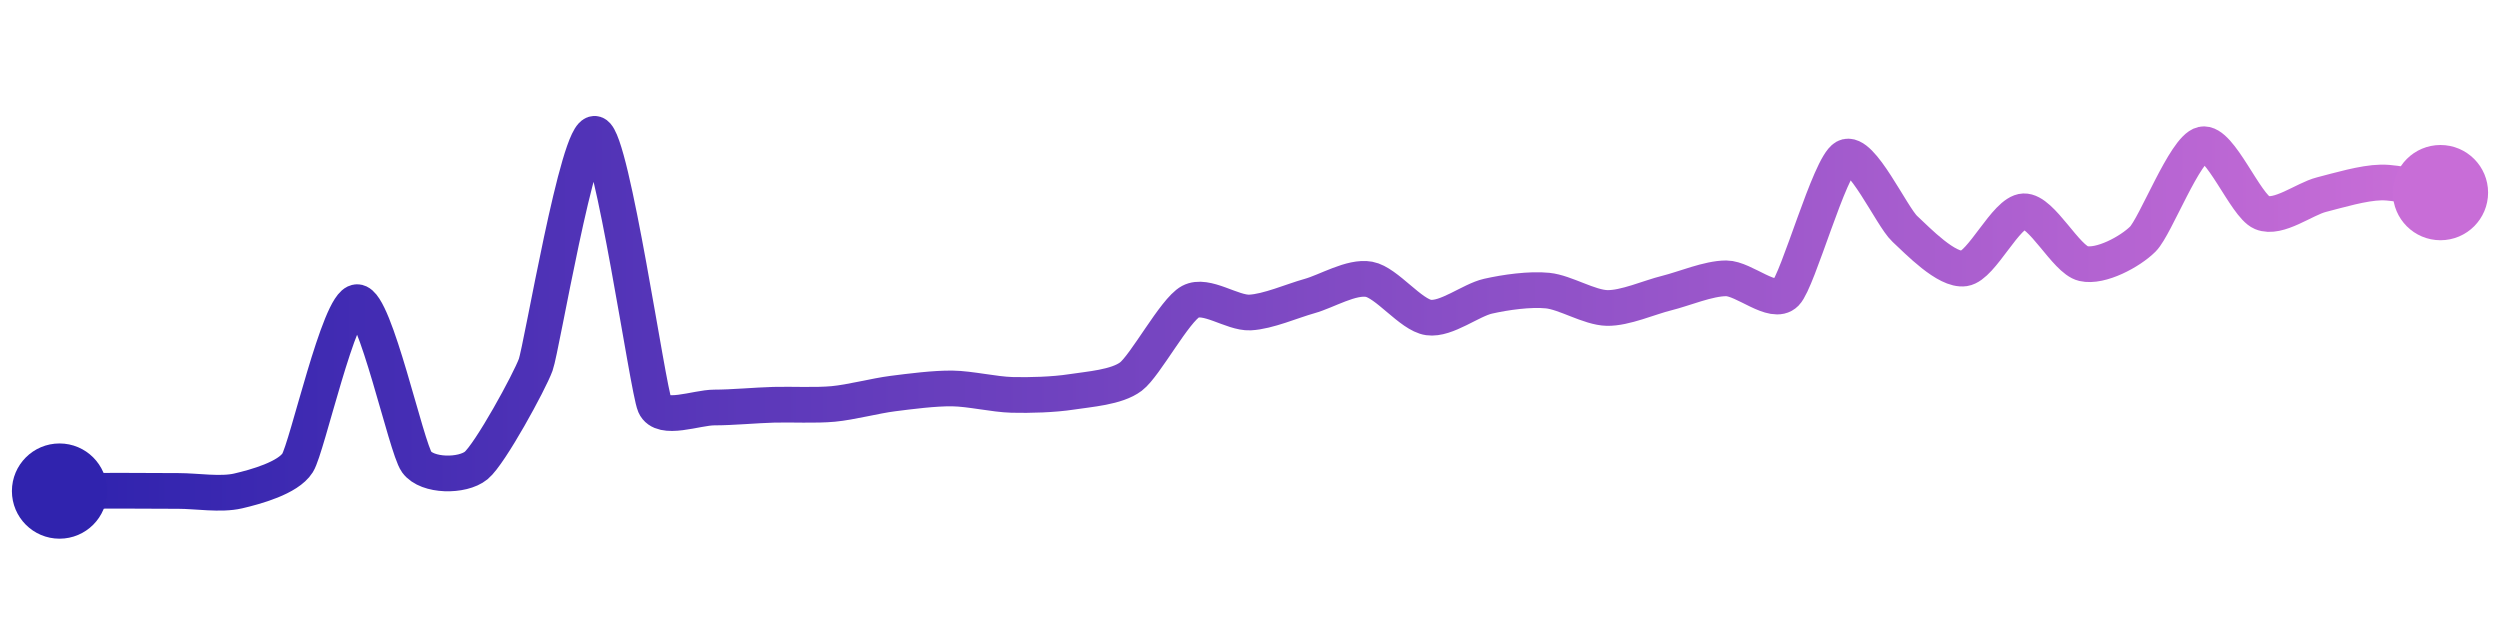
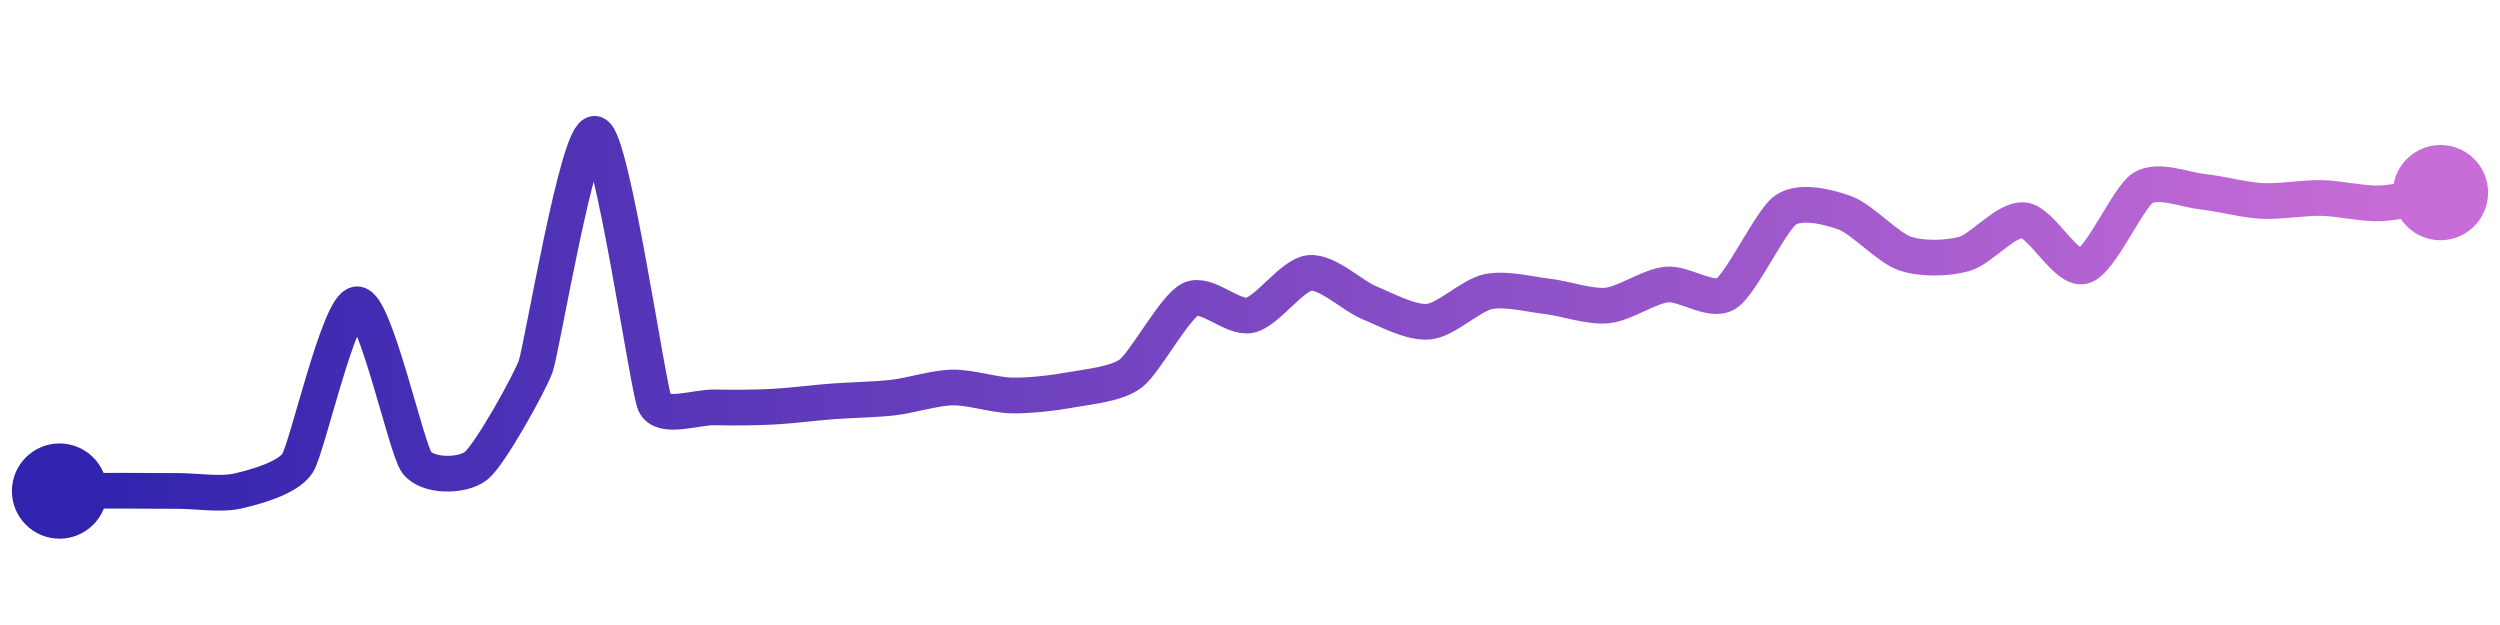
<svg xmlns="http://www.w3.org/2000/svg" width="200" height="50" viewBox="0 0 210 50">
  <defs>
    <linearGradient x1="0%" y1="0%" x2="100%" y2="0%" id="a">
      <stop stop-color="#3023AE" offset="0%" />
      <stop stop-color="#C86DD7" offset="100%" />
    </linearGradient>
  </defs>
-   <path stroke="url(#a)" stroke-width="3" stroke-linejoin="round" stroke-linecap="round" d="M5 40 C 6.5 39.99, 8.5 39.97, 10 39.97 S 13.5 39.99, 15 39.99 S 18.54 40.33, 20 39.99 S 24.2 38.9, 25 37.63 S 28.5 24.14, 30 24.13 S 34.12 36.35, 35 37.56 S 38.84 38.8, 40 37.85 S 44.49 30.8, 45 29.39 S 48.58 9.52, 50 10 S 54.4 31.4, 55 32.78 S 58.5 32.98, 60 32.98 S 63.5 32.79, 65 32.75 S 68.51 32.82, 70 32.68 S 73.51 32, 75 31.81 S 78.5 31.36, 80 31.38 S 83.5 31.88, 85 31.92 S 88.52 31.9, 90 31.67 S 93.8 31.29, 95 30.38 S 98.68 24.8, 100 24.09 S 103.5 25.07, 105 25 S 108.56 24.02, 110 23.62 S 113.52 21.94, 115 22.21 S 118.51 25.21, 120 25.42 S 123.54 23.96, 125 23.63 S 128.51 23.01, 130 23.16 S 133.5 24.59, 135 24.62 S 138.54 23.73, 140 23.37 S 143.5 22.13, 145 22.13 S 148.95 24.45, 150 23.38 S 153.68 12.67, 155 11.96 S 158.9 16.95, 160 17.97 S 163.52 21.52, 165 21.3 S 168.5 16.56, 170 16.5 S 173.54 20.55, 175 20.89 S 178.94 19.89, 180 18.83 S 183.54 11.21, 185 10.88 S 188.62 16.03, 190 16.61 S 193.55 15.47, 195 15.1 S 198.5 14.11, 200 14.08 S 203.52 14.68, 205 14.93" fill="none" />
+   <path stroke="url(#a)" stroke-width="3" stroke-linejoin="round" stroke-linecap="round" d="M5 40 C 6.5 39.99, 8.5 39.97, 10 39.97 S 13.5 39.99, 15 39.99 S 18.54 40.33, 20 39.99 S 24.19 38.91, 25 37.65 S 28.5 24.32, 30 24.31 S 34.11 36.38, 35 37.59 S 38.83 38.81, 40 37.87 S 44.49 30.93, 45 29.52 S 48.57 9.55, 50 10 S 54.4 31.26, 55 32.64 S 58.5 32.93, 60 32.97 S 63.5 32.99, 65 32.91 S 68.5 32.57, 70 32.46 S 73.51 32.32, 75 32.15 S 78.5 31.33, 80 31.3 S 83.5 31.94, 85 31.97 S 88.53 31.76, 90 31.49 S 93.81 31.02, 95 30.11 S 98.65 24.55, 100 23.89 S 103.54 25.55, 105 25.23 S 108.51 21.84, 110 21.68 S 113.61 23.6, 115 24.17 S 118.51 25.91, 120 25.77 S 123.53 23.56, 125 23.25 S 128.51 23.48, 130 23.65 S 133.51 24.56, 135 24.41 S 138.51 22.8, 140 22.65 S 143.73 24.21, 145 23.41 S 148.76 17.22, 150 16.38 S 153.59 16.12, 155 16.64 S 158.58 19.55, 160 20.04 S 163.56 20.48, 165 20.08 S 168.51 17.1, 170 17.25 S 173.55 21.5, 175 21.11 S 178.73 15.34, 180 14.54 S 183.51 14.69, 185 14.85 S 188.5 15.55, 190 15.63 S 193.5 15.35, 195 15.38 S 198.5 15.9, 200 15.83 S 203.52 15.2, 205 14.93" fill="none" />
  <circle r="4" cx="5" cy="40" fill="#3023AE" />
  <circle r="4" cx="205" cy="14.93" fill="#C86DD7" />
</svg>
